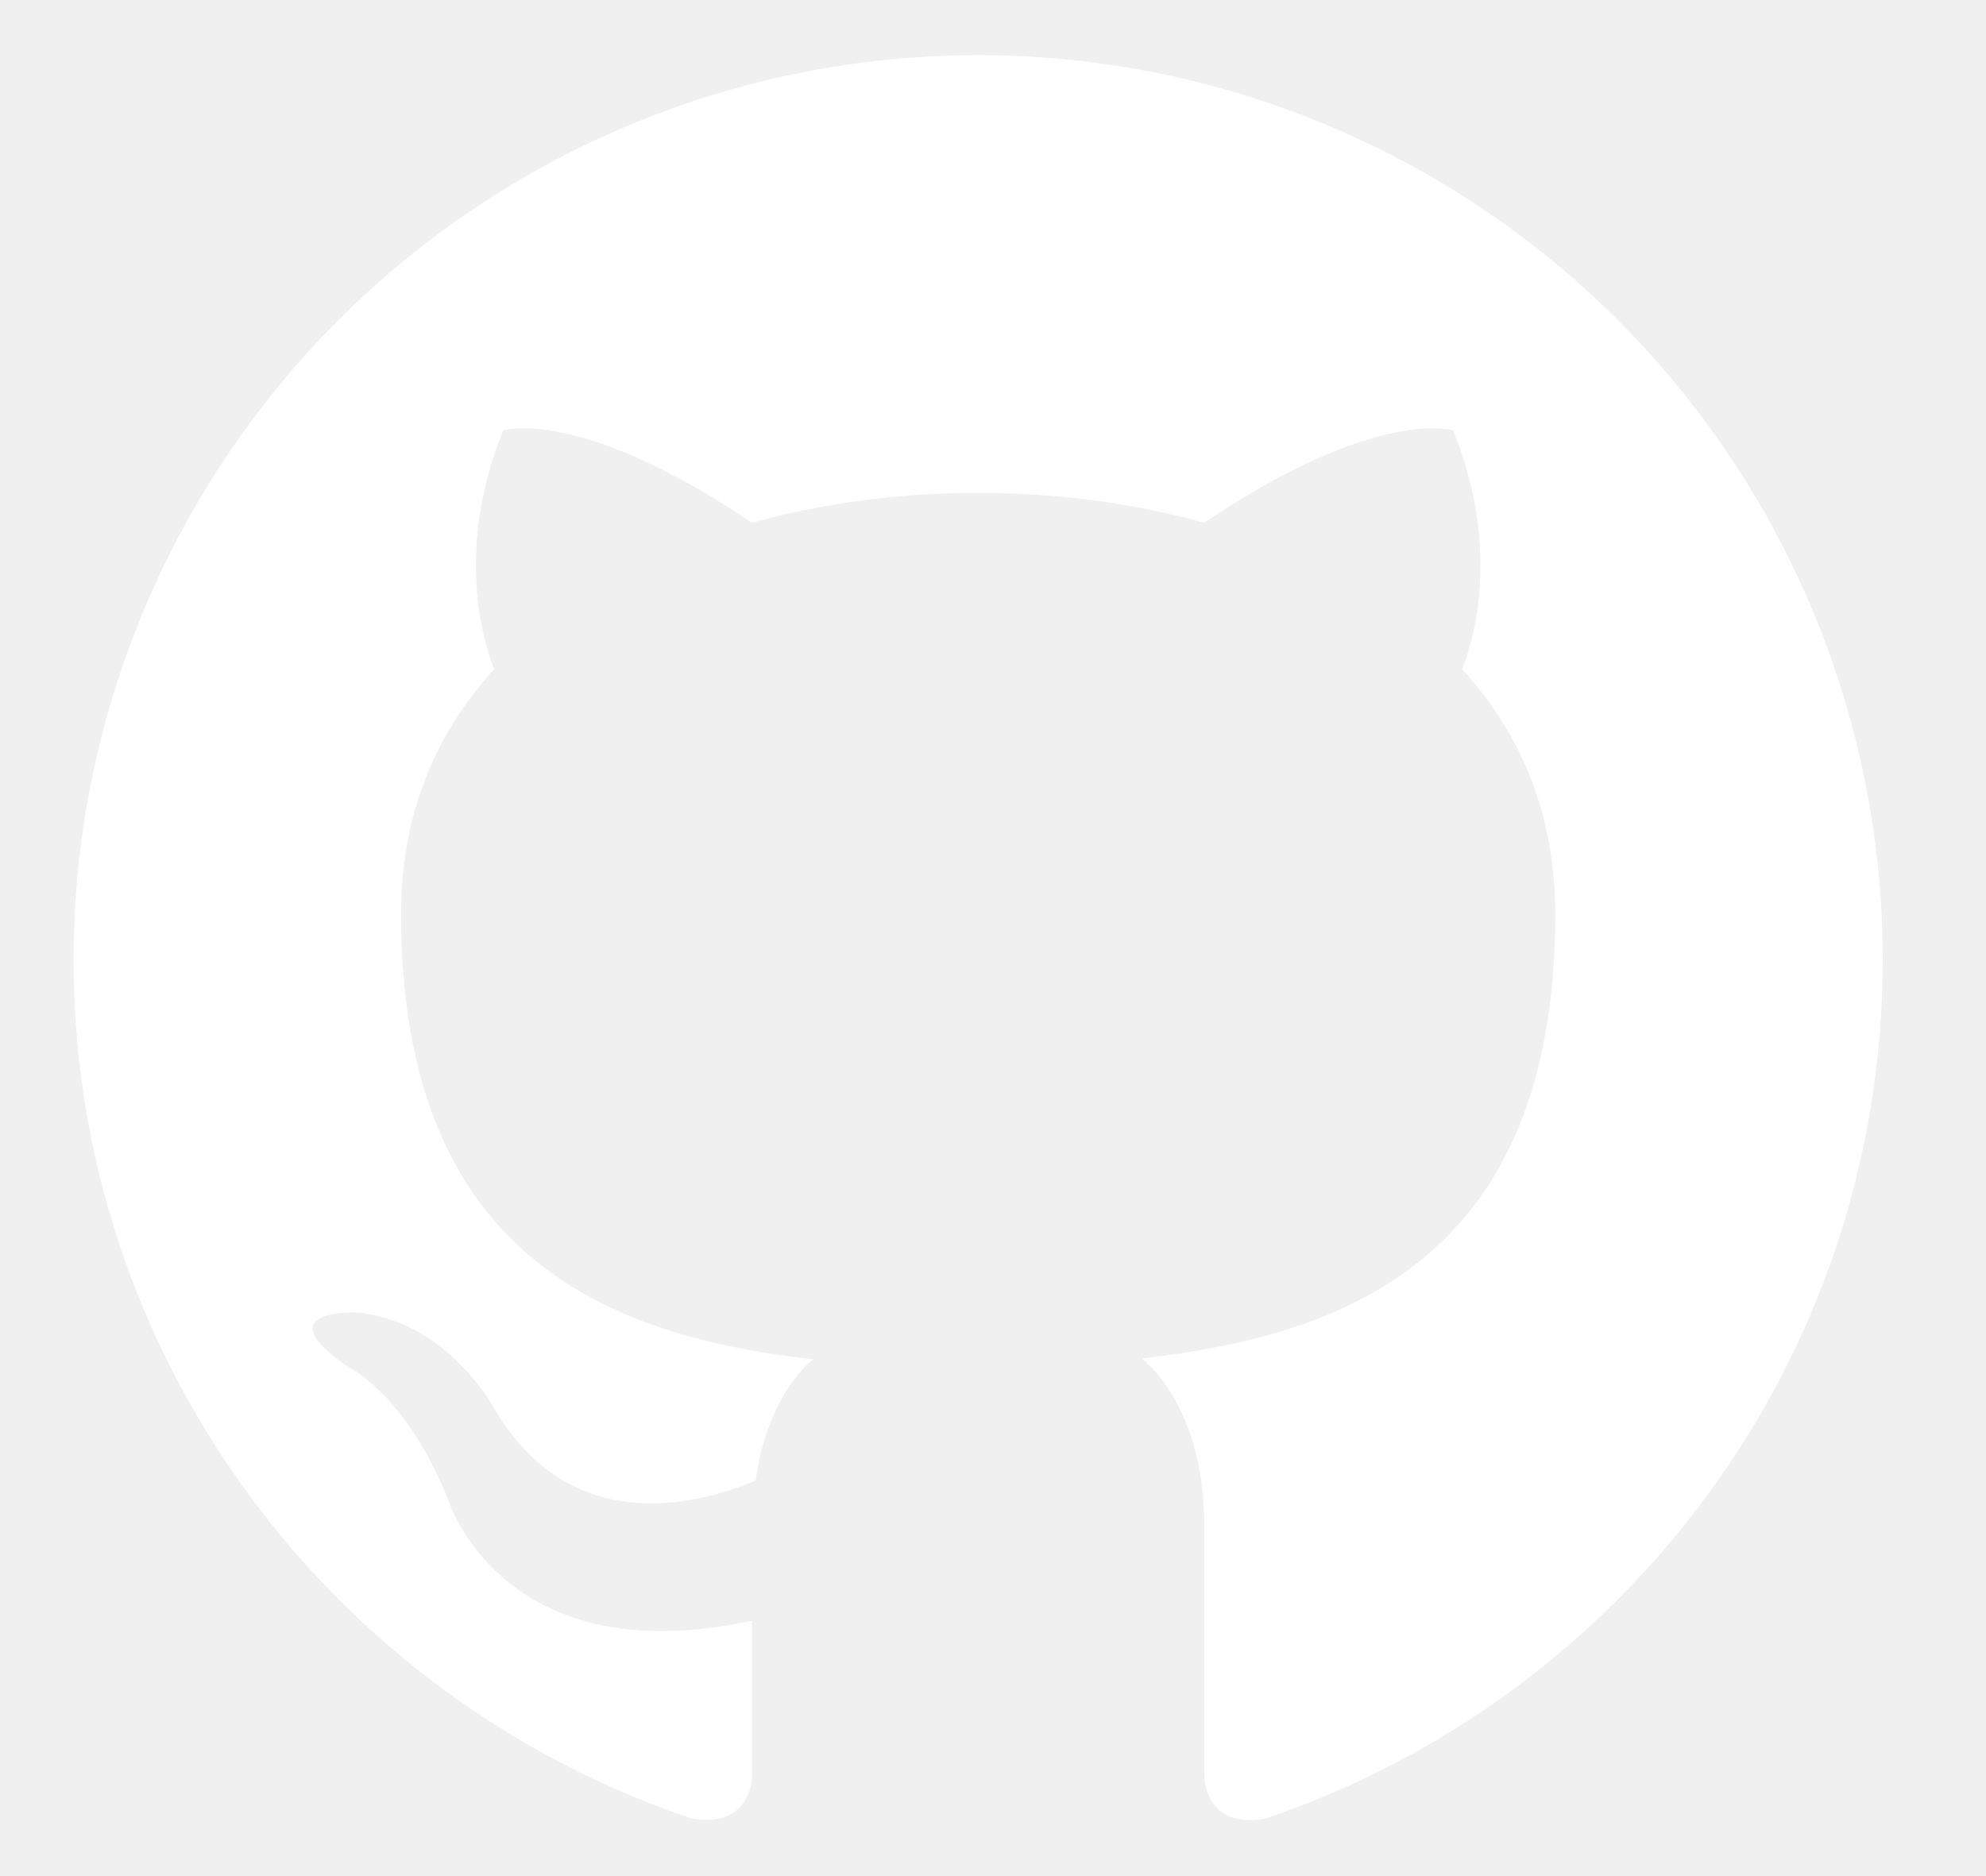
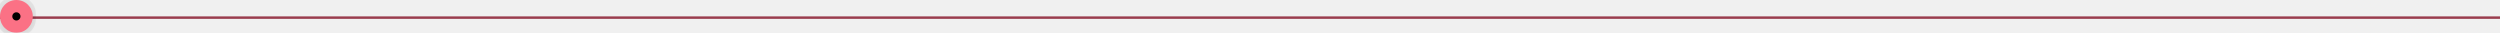
- <svg xmlns="http://www.w3.org/2000/svg" width="18" height="17" viewBox="0 0 18 17" fill="none">
-   <g clip-path="url(#clip0_8028_11755)">
-     <path d="M8.866 0.5C7.789 0.5 6.723 0.712 5.728 1.124C4.733 1.536 3.83 2.14 3.068 2.901C1.531 4.439 0.667 6.524 0.667 8.699C0.667 12.322 3.02 15.397 6.275 16.487C6.685 16.553 6.816 16.299 6.816 16.077V14.692C4.545 15.184 4.061 13.593 4.061 13.593C3.684 12.642 3.151 12.388 3.151 12.388C2.405 11.88 3.209 11.896 3.209 11.896C4.028 11.954 4.463 12.741 4.463 12.741C5.176 13.987 6.381 13.618 6.849 13.421C6.923 12.888 7.136 12.527 7.365 12.322C5.545 12.117 3.635 11.412 3.635 8.289C3.635 7.379 3.946 6.649 4.479 6.067C4.397 5.862 4.11 5.009 4.561 3.902C4.561 3.902 5.25 3.681 6.816 4.739C7.464 4.558 8.169 4.468 8.866 4.468C9.562 4.468 10.268 4.558 10.915 4.739C12.481 3.681 13.17 3.902 13.17 3.902C13.621 5.009 13.334 5.862 13.252 6.067C13.785 6.649 14.096 7.379 14.096 8.289C14.096 11.421 12.178 12.109 10.35 12.314C10.645 12.568 10.915 13.069 10.915 13.831V16.077C10.915 16.299 11.046 16.561 11.465 16.487C14.719 15.389 17.064 12.322 17.064 8.699C17.064 7.622 16.852 6.556 16.44 5.561C16.028 4.566 15.424 3.663 14.663 2.901C13.902 2.14 12.998 1.536 12.003 1.124C11.008 0.712 9.942 0.5 8.866 0.5Z" fill="white" />
+ <svg xmlns="http://www.w3.org/2000/svg" width="1220" height="16" viewBox="0 0 1220 16" fill="none">
+   <g clip-path="url(#clip0_8042_11749)">
+     <line x1="1220" y1="8.6" y2="8.6" stroke="#993C4D" stroke-width="1.2" />
+     <g filter="url(#filter0_dd_8042_11749)">
+       <rect width="16" height="16" rx="8" fill="#FB7185" />
+       <circle cx="8" cy="8" r="2" fill="black" />
+     </g>
  </g>
  <defs>
-     <clipPath id="clip0_8028_11755">
-       <rect width="16.397" height="16" fill="white" transform="translate(0.666992 0.5)" />
+     <filter id="filter0_dd_8042_11749" x="-2" y="-1" width="20" height="20" filterUnits="userSpaceOnUse" color-interpolation-filters="sRGB">
+       <feFlood flood-opacity="0" result="BackgroundImageFix" />
+       <feColorMatrix in="SourceAlpha" type="matrix" values="0 0 0 0 0 0 0 0 0 0 0 0 0 0 0 0 0 0 127 0" result="hardAlpha" />
+       <feMorphology radius="1" operator="dilate" in="SourceAlpha" result="effect1_dropShadow_8042_11749" />
+       <feOffset />
+       <feColorMatrix type="matrix" values="0 0 0 0 0 0 0 0 0 0 0 0 0 0 0 0 0 0 0.06 0" />
+       <feBlend mode="normal" in2="BackgroundImageFix" result="effect1_dropShadow_8042_11749" />
+       <feColorMatrix in="SourceAlpha" type="matrix" values="0 0 0 0 0 0 0 0 0 0 0 0 0 0 0 0 0 0 127 0" result="hardAlpha" />
+       <feOffset dy="1" />
+       <feGaussianBlur stdDeviation="1" />
+       <feColorMatrix type="matrix" values="0 0 0 0 0 0 0 0 0 0 0 0 0 0 0 0 0 0 0.06 0" />
+       <feBlend mode="normal" in2="effect1_dropShadow_8042_11749" result="effect2_dropShadow_8042_11749" />
+       <feBlend mode="normal" in="SourceGraphic" in2="effect2_dropShadow_8042_11749" result="shape" />
+     </filter>
+     <clipPath id="clip0_8042_11749">
+       <rect width="1220" height="16" fill="white" />
    </clipPath>
  </defs>
</svg>
